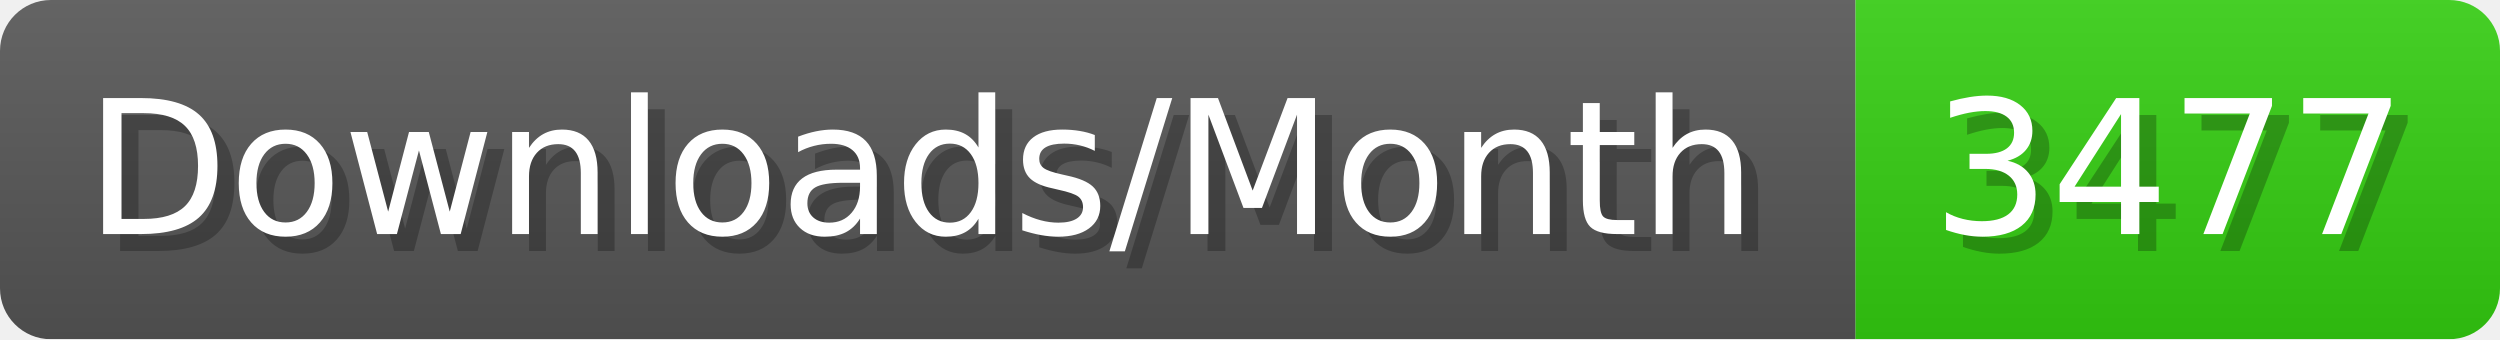
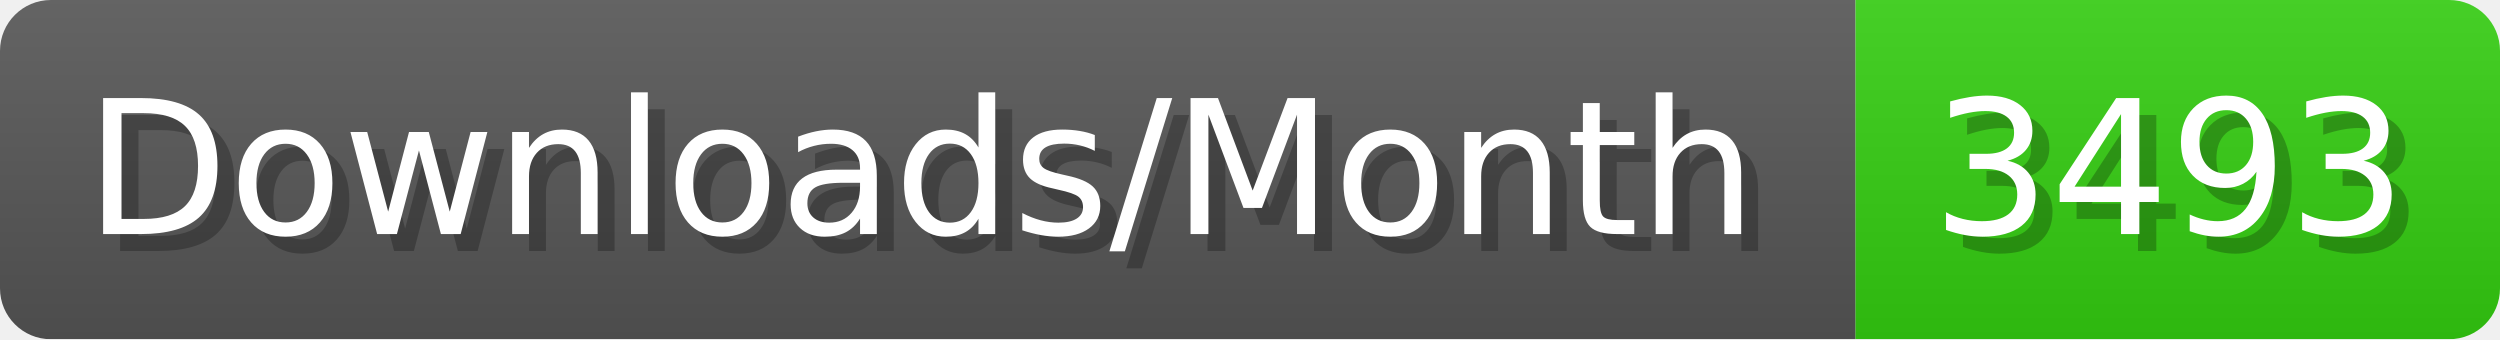
- <svg xmlns="http://www.w3.org/2000/svg" width="147.4" height="20" viewBox="0 0 1474 200" role="img" aria-label="Downloads/Month: 3477">
+ <svg xmlns="http://www.w3.org/2000/svg" width="147.4" height="20" viewBox="0 0 1474 200" role="img" aria-label="Downloads/Month: 3493">
  <linearGradient id="YlXUI" x2="0" y2="100%">
    <stop offset="0" stop-opacity=".1" stop-color="#EEE" />
    <stop offset="1" stop-opacity=".1" />
  </linearGradient>
  <mask id="JHhop">
    <rect width="1474" height="200" rx="30" fill="#FFF" />
  </mask>
  <g mask="url(#JHhop)">
    <rect width="1094" height="200" fill="#555" />
    <rect width="380" height="200" fill="#3C1" x="1094" />
    <rect width="1474" height="200" fill="url(#YlXUI)" />
  </g>
  <g aria-hidden="true" fill="#fff" text-anchor="start" font-family="Verdana,DejaVu Sans,sans-serif" font-size="110">
    <text x="60" y="148" textLength="994" fill="#000" opacity="0.25">Downloads/Month</text>
    <text x="50" y="138" textLength="994">Downloads/Month</text>
-     <text x="1149" y="148" textLength="280" fill="#000" opacity="0.25">3477</text>
-     <text x="1139" y="138" textLength="280">3477</text>
+     <text x="1149" y="148" textLength="280" fill="#000" opacity="0.25">3493</text>
+     <text x="1139" y="138" textLength="280">3493</text>
  </g>
</svg>
